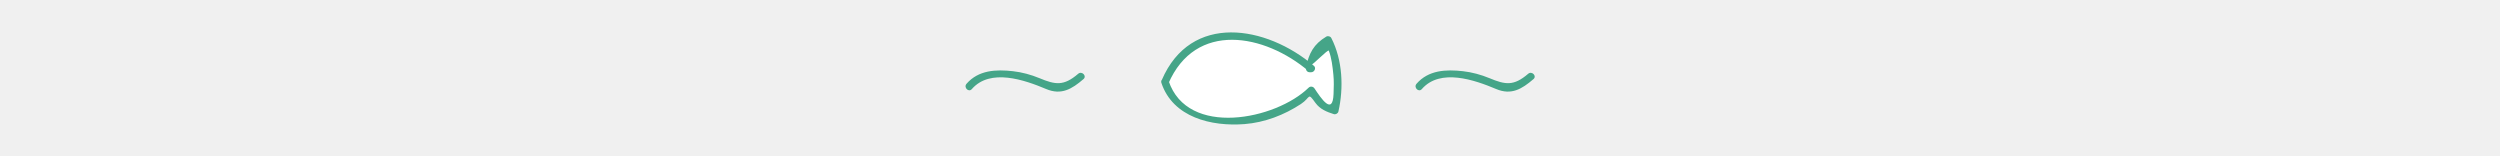
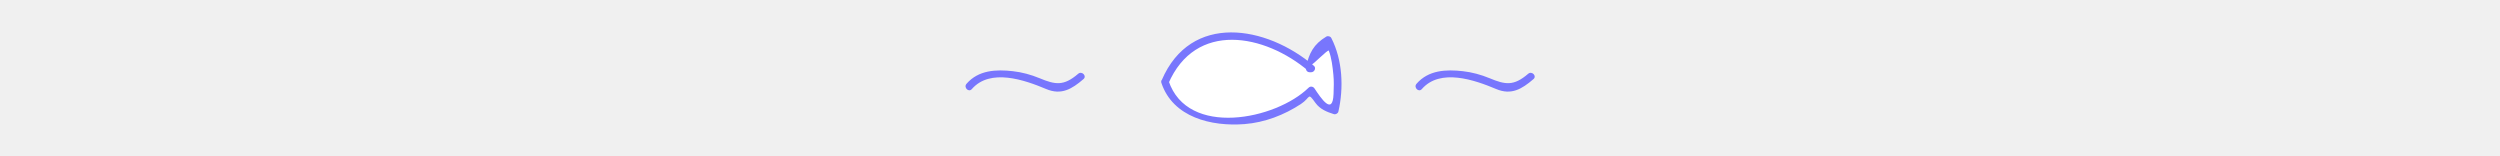
- <svg xmlns="http://www.w3.org/2000/svg" version="1.1" id="bottom" x="0px" y="0px" width="500px" height="31.167px" viewBox="0 0 500 31.167" enable-background="new 0 0 500 31.167" xml:space="preserve">
+ <svg xmlns="http://www.w3.org/2000/svg" version="1.1" id="bottom" x="0px" y="0px" width="500px" height="31.167px" viewBox="0 0 500 31.167" enable-background="new 0 0 500 31.167">
  <g>
    <g>
-       <path fill="#FFFFFF" d="M233.006,16.372c5.379-13.783,20.508-10.705,29.249-2.705h-0.336c0.336-2,1.345-4.69,3.697-5.699    c2.018,3.361,2.354,10.43,1.345,14.127c-1.681-0.335-3.024-1.34-4.033-3.021l-0.673-1.007c-6.725,7.06-22.525,9.069-28.577,0.329    L233.006,16.372z" />
+       <path d="M233.006,16.372c5.379-13.783,20.508-10.705,29.249-2.705h-0.336c0.336-2,1.345-4.69,3.697-5.699 c2.018,3.361,2.354,10.43,1.345,14.127c-1.681-0.335-3.024-1.34-4.033-3.021l-0.673-1.007c-6.725,7.06-22.525,9.069-28.577,0.329 L233.006,16.372z" fill="#FFFFFF" />
      <g>
-         <path fill="#45A588" d="M233.653,16.767c5.429-12.632,19.265-10.011,28.071-2.538c0.177-0.427,0.354-0.854,0.53-1.28     c0.378,0,3.369-3.171,3.509-2.81c0.57,1.485,0.749,3.229,0.91,4.778c0.134,1.293,0.086,2.598,0.036,3.893     c-0.17,4.408-2.528,0.799-3.808-1.119c-0.269-0.402-0.816-0.504-1.178-0.151c-6.557,6.404-24.212,10.003-27.996-1.351     c-0.304-0.913-1.753-0.521-1.446,0.398c2.299,6.9,10.019,8.748,16.621,8.232c4.026-0.314,7.925-1.813,11.279-4.014     c2.005-1.316,1.3-2.453,2.917-0.215c0.901,1.249,2.262,1.793,3.662,2.235c0.376,0.118,0.835-0.136,0.923-0.524     c1.078-4.767,0.84-10.3-1.421-14.697c-0.185-0.359-0.69-0.471-1.026-0.269c-2.494,1.501-3.459,3.324-4.042,6.163     c-0.097,0.473,0.212,0.949,0.724,0.949c0.112,0,0.224,0,0.336,0c0.615,0,1.046-0.844,0.53-1.28     c-9.523-8.081-24.611-10.691-30.427,2.841C231.98,16.888,233.272,17.652,233.653,16.767z" />
+         <path d="M233.653,16.767c5.429-12.632,19.265-10.011,28.071-2.538c0.177-0.427,0.354-0.854,0.53-1.28 c0.378,0,3.369-3.171,3.509-2.81c0.57,1.485,0.749,3.229,0.91,4.778c0.134,1.293,0.086,2.598,0.036,3.893 c-0.17,4.408-2.528,0.799-3.808-1.119c-0.269-0.402-0.816-0.504-1.178-0.151c-6.557,6.404-24.212,10.003-27.996-1.351 c-0.304-0.913-1.753-0.521-1.446,0.398c2.299,6.9,10.019,8.748,16.621,8.232c4.026-0.314,7.925-1.813,11.279-4.014 c2.005-1.316,1.3-2.453,2.917-0.215c0.901,1.249,2.262,1.793,3.662,2.235c0.376,0.118,0.835-0.136,0.923-0.524 c1.078-4.767,0.84-10.3-1.421-14.697c-0.185-0.359-0.69-0.471-1.026-0.269c-2.494,1.501-3.459,3.324-4.042,6.163 c-0.097,0.473,0.212,0.949,0.724,0.949c0.112,0,0.224,0,0.336,0c0.615,0,1.046-0.844,0.53-1.28 c-9.523-8.081-24.611-10.691-30.427,2.841C231.98,16.888,233.272,17.652,233.653,16.767z" style="fill: rgb(120, 118, 253);" />
      </g>
    </g>
    <g>
      <g>
-         <path fill="#45A588" d="M194.364,17.817c3.688-4.228,10.546-1.83,14.887-0.005c3.016,1.269,5.127,0.001,7.446-1.995     c0.734-0.632-0.332-1.688-1.061-1.061c-2.906,2.501-4.576,2.189-7.735,0.88c-1.662-0.689-3.512-1.194-5.302-1.396     c-3.414-0.386-6.904-0.226-9.295,2.517C192.671,17.482,193.728,18.548,194.364,17.817L194.364,17.817z" />
+         <path d="M194.364,17.817c3.688-4.228,10.546-1.83,14.887-0.005c3.016,1.269,5.127,0.001,7.446-1.995 c0.734-0.632-0.332-1.688-1.061-1.061c-2.906,2.501-4.576,2.189-7.735,0.88c-1.662-0.689-3.512-1.194-5.302-1.396 c-3.414-0.386-6.904-0.226-9.295,2.517C192.671,17.482,193.728,18.548,194.364,17.817L194.364,17.817z" style="fill: rgb(120, 118, 253);" />
      </g>
    </g>
    <g>
      <g>
-         <path fill="#45A588" d="M284.364,17.817c3.687-4.229,10.546-1.83,14.887-0.005c3.017,1.269,5.127,0.001,7.445-1.995     c0.734-0.632-0.332-1.688-1.061-1.061c-2.906,2.502-4.575,2.189-7.734,0.88c-1.662-0.689-3.512-1.194-5.303-1.396     c-3.413-0.386-6.904-0.226-9.295,2.517C282.671,17.482,283.728,18.548,284.364,17.817L284.364,17.817z" />
+         <path d="M284.364,17.817c3.687-4.229,10.546-1.83,14.887-0.005c3.017,1.269,5.127,0.001,7.445-1.995 c0.734-0.632-0.332-1.688-1.061-1.061c-2.906,2.502-4.575,2.189-7.734,0.88c-1.662-0.689-3.512-1.194-5.303-1.396 c-3.413-0.386-6.904-0.226-9.295,2.517C282.671,17.482,283.728,18.548,284.364,17.817L284.364,17.817z" style="fill: rgb(120, 118, 253);" />
      </g>
    </g>
  </g>
</svg>
